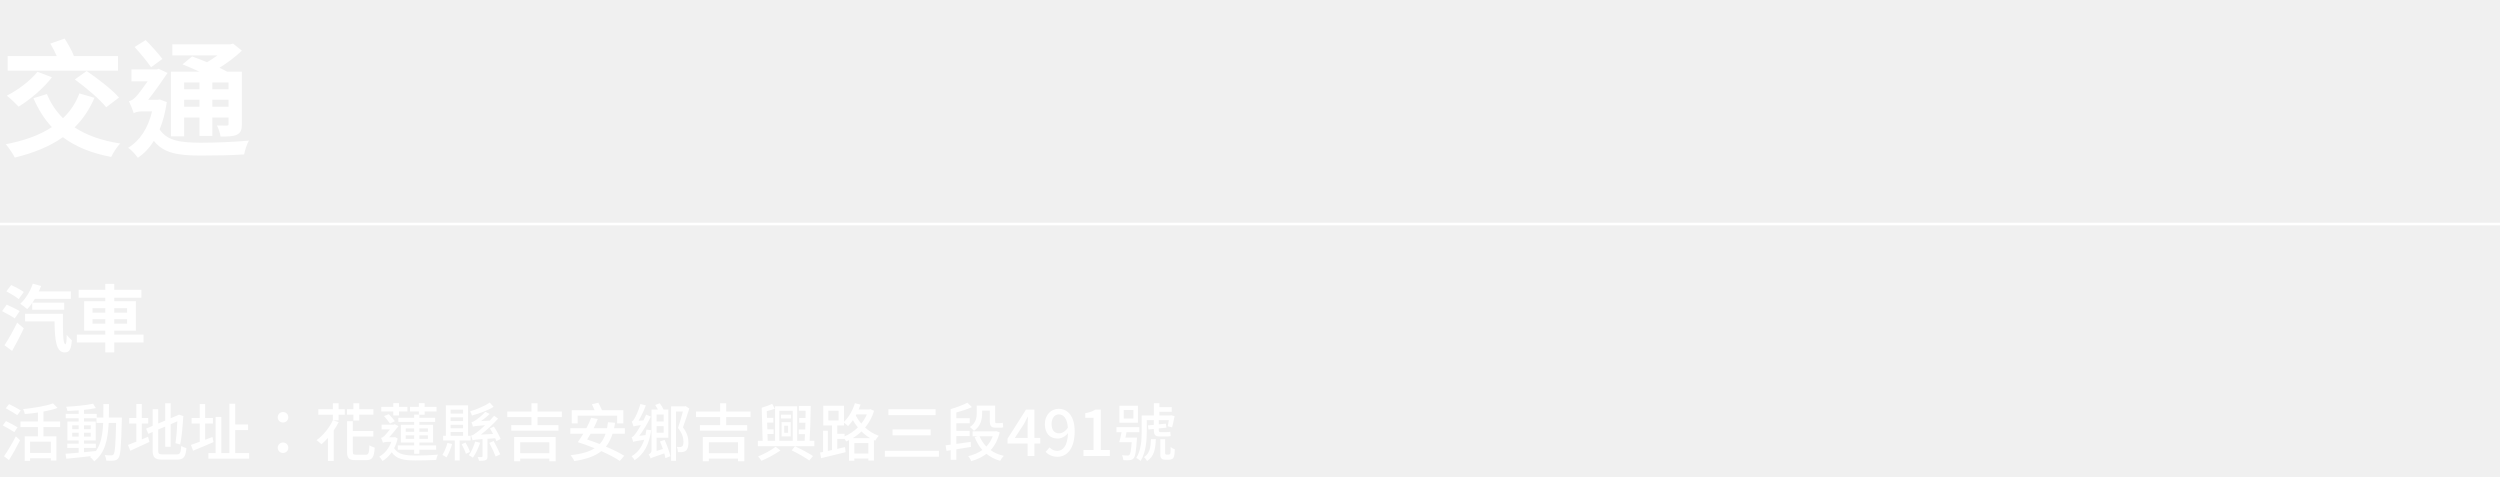
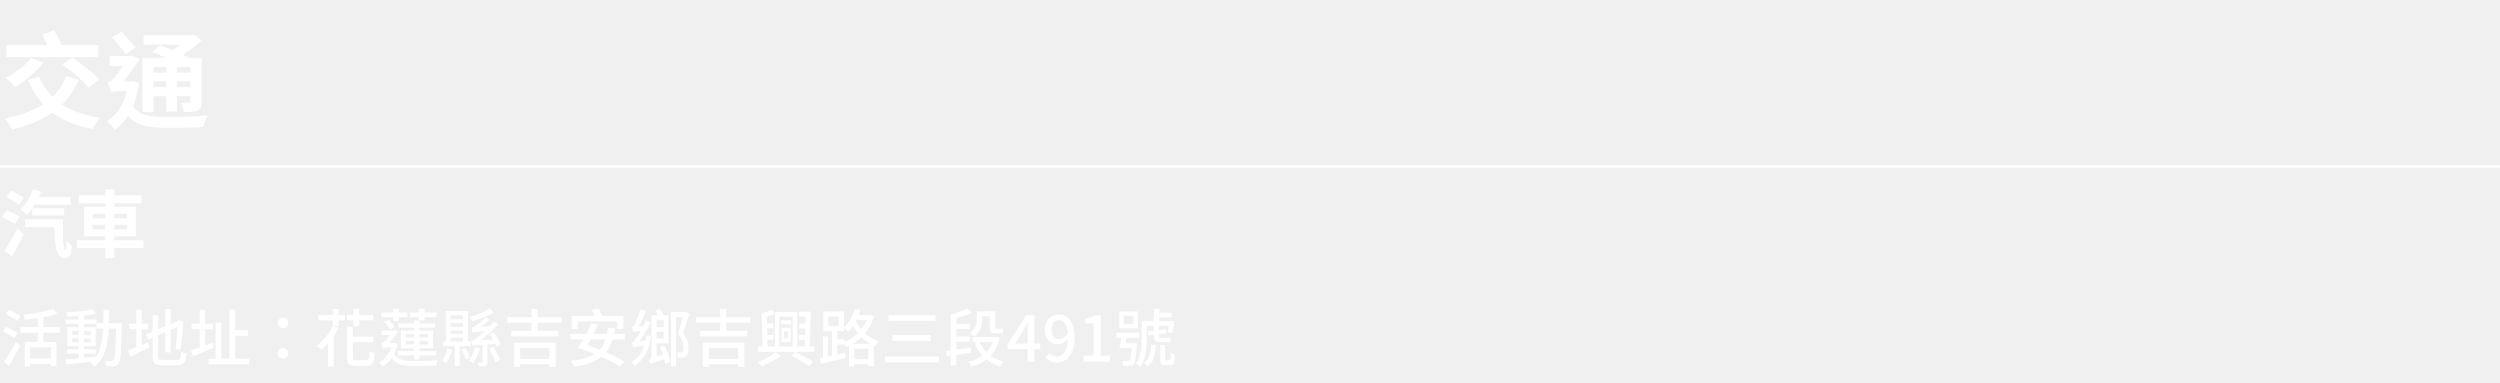
- <svg xmlns="http://www.w3.org/2000/svg" width="477" height="91" viewBox="0 0 477 91" fill="none">
-   <path d="M6.146 59.098H12.25V57.754H6.174C6.342 57.516 6.496 57.278 6.65 57.026H13.524V55.598H7.406C7.574 55.248 7.714 54.898 7.854 54.562L6.258 54.128C5.768 55.598 4.872 57.054 3.864 57.964C4.228 58.188 4.886 58.692 5.194 58.986C5.516 58.636 5.838 58.244 6.146 57.796V59.098ZM4.536 55.71C3.99 55.304 2.898 54.73 2.142 54.38L1.218 55.584C1.988 56.004 3.066 56.634 3.57 57.068L4.536 55.71ZM3.752 59.364C3.164 59 2.03 58.44 1.274 58.132L0.392 59.364C1.176 59.77 2.282 60.372 2.814 60.75L3.752 59.364ZM2.31 66.952C3.066 65.622 3.878 64.068 4.536 62.64L3.276 61.562C2.52 63.144 1.54 64.838 0.854 65.874L2.31 66.952ZM4.788 59.868V61.324H10.402C10.458 64.922 10.696 67.232 12.362 67.246C13.328 67.232 13.594 66.504 13.706 64.922C13.398 64.67 13.006 64.25 12.726 63.886C12.712 64.922 12.656 65.678 12.488 65.678C11.998 65.678 11.984 63.284 12.012 59.868H4.788ZM17.654 61.758V60.904H20.09V61.758H17.654ZM17.654 58.804H20.09V59.658H17.654V58.804ZM24.248 58.804V59.658H21.798V58.804H24.248ZM24.248 61.758H21.798V60.904H24.248V61.758ZM27.384 63.844H21.798V63.088H25.928V57.474H21.798V56.802H26.978V55.29H21.798V54.156H20.09V55.29H15.008V56.802H20.09V57.474H16.058V63.088H20.09V63.844H14.672V65.342H20.09V67.232H21.798V65.342H27.384V63.844ZM3.96 78.312C3.444 77.976 2.424 77.436 1.728 77.1L1.104 77.892C1.812 78.288 2.808 78.864 3.3 79.212L3.96 78.312ZM3.348 81.528C2.844 81.204 1.824 80.676 1.14 80.34L0.528 81.168C1.248 81.54 2.244 82.116 2.736 82.452L3.348 81.528ZM1.704 87.792C2.412 86.676 3.216 85.236 3.828 84L3.024 83.256C2.328 84.612 1.404 86.148 0.768 87.048L1.704 87.792ZM9.708 86.424H5.736V84.264H9.708V86.424ZM11.472 81.48V80.412H8.292V78.528C9.288 78.348 10.224 78.12 10.992 77.832L10.116 76.968C8.796 77.46 6.468 77.844 4.416 78.06C4.548 78.312 4.692 78.732 4.74 78.996C5.532 78.936 6.396 78.84 7.236 78.708V80.412H3.9V81.48H7.236V83.256H4.716V87.936H5.736V87.432H9.708V87.876H10.764V83.256H8.292V81.48H11.472ZM16.032 85.464H18.288V84.648H16.032V84.036H18.264V80.424H16.032V79.8H18.408V80.7H19.68C19.584 82.884 19.284 84.696 18.3 86.052C17.544 86.136 16.776 86.208 16.032 86.28V85.464ZM13.776 83.304V82.572H15.012V83.304H13.776ZM17.316 82.572V83.304H16.032V82.572H17.316ZM16.032 81.888V81.156H17.316V81.888H16.032ZM13.776 81.156H15.012V81.888H13.776V81.156ZM20.772 79.668C20.784 78.852 20.796 77.988 20.796 77.1H19.728C19.728 78 19.728 78.852 19.716 79.668H18.456V78.972H16.032V78.204C16.86 78.12 17.652 78 18.288 77.868L17.76 77.028C16.512 77.304 14.388 77.52 12.612 77.616C12.72 77.832 12.84 78.192 12.876 78.42C13.548 78.396 14.28 78.36 15.012 78.3V78.972H12.54V79.8H15.012V80.424H12.864V84.036H15.012V84.648H12.828V85.464H15.012V86.376C14.064 86.46 13.2 86.532 12.504 86.58L12.648 87.528C13.932 87.408 15.66 87.228 17.388 87.024C17.316 87.084 17.244 87.144 17.172 87.192C17.436 87.372 17.808 87.768 17.976 88.02C20.04 86.436 20.58 83.892 20.736 80.7H22.152C22.056 84.828 21.936 86.352 21.672 86.688C21.552 86.844 21.444 86.88 21.24 86.88C21.024 86.88 20.532 86.88 19.98 86.832C20.148 87.132 20.268 87.588 20.292 87.888C20.856 87.924 21.408 87.924 21.768 87.876C22.14 87.816 22.392 87.72 22.62 87.36C23.004 86.844 23.112 85.14 23.244 80.184C23.244 80.052 23.256 79.668 23.256 79.668H20.772ZM27.06 83.832V80.808H28.272V79.752H27.06V77.088H26.016V79.752H24.648V80.808H26.016V84.264C25.404 84.516 24.852 84.732 24.42 84.888L24.864 86.004C25.908 85.536 27.252 84.912 28.512 84.312L28.248 83.328L27.06 83.832ZM31.08 86.7C30.312 86.7 30.18 86.568 30.18 85.896V81.96L31.524 81.384V85.248H32.568V80.94L33.84 80.388C33.78 81.852 33.648 83.52 33.468 84.552L34.38 84.804C34.68 83.436 34.86 81.24 34.956 79.572L35.004 79.392L34.176 79.116L32.568 79.8V76.944H31.524V80.244L30.18 80.808V78.072H29.124V81.252L27.876 81.78L28.296 82.776L29.124 82.416V85.884C29.124 87.324 29.544 87.696 31.02 87.696H33.78C35.076 87.696 35.412 87.156 35.568 85.5C35.268 85.44 34.836 85.26 34.584 85.092C34.488 86.4 34.368 86.7 33.708 86.7H31.08ZM40.536 83.376L39.144 83.904V80.808H40.632V79.752H39.144V77.1H38.112V79.752H36.552V80.808H38.112V84.288C37.476 84.528 36.9 84.732 36.432 84.888L36.84 85.992C37.944 85.548 39.396 84.936 40.74 84.348L40.536 83.376ZM44.88 86.448V82.056H47.328V80.988H44.88V77.028H43.764V86.448H42.228V79.548H41.136V86.448H39.768V87.516H47.532V86.448H44.88ZM54 80.616C54.552 80.616 55.008 80.208 55.008 79.62C55.008 79.032 54.552 78.612 54 78.612C53.448 78.612 52.992 79.032 52.992 79.62C52.992 80.208 53.448 80.616 54 80.616ZM54 86.424C54.552 86.424 55.008 86.016 55.008 85.44C55.008 84.84 54.552 84.432 54 84.432C53.448 84.432 52.992 84.84 52.992 85.44C52.992 86.016 53.448 86.424 54 86.424ZM63.504 80.196C62.82 81.66 61.644 83.088 60.408 83.976C60.672 84.168 61.116 84.552 61.332 84.768C61.74 84.42 62.172 84.012 62.568 83.556V87.948H63.672V82.128C64.02 81.624 64.344 81.084 64.62 80.532L63.504 80.196ZM64.608 76.944H63.516V78.072H60.732V79.128H63.516V80.196H64.608V79.128H65.784V78.072H64.608V76.944ZM67.428 80.244H68.544V79.116H71.244V78.072H68.544V76.944H67.428V78.072H66.204V79.116H67.428V80.244ZM67.98 86.76C67.416 86.76 67.32 86.664 67.32 86.16V83.292H71.232V82.236H67.32V80.364H66.216V86.16C66.216 87.444 66.564 87.792 67.848 87.792H69.9C71.064 87.792 71.364 87.24 71.496 85.404C71.196 85.32 70.74 85.14 70.488 84.948C70.416 86.448 70.332 86.76 69.804 86.76H67.98ZM81.648 81.744V82.392H80.016V81.744H81.648ZM81.648 83.736H80.016V83.064H81.648V83.736ZM77.412 83.736V83.064H79.02V83.736H77.412ZM77.412 81.744H79.02V82.392H77.412V81.744ZM79.92 79.104H79.02V79.716H76.008V80.508H79.02V81.048H76.488V84.432H79.02V84.984H75.9V85.812H79.02V86.58H80.016V85.812H83.22V84.984H80.016V84.432H82.632V81.048H80.016V80.508H83.028V79.716H80.016V79.128H81.024V78.504H83.292V77.628H81.024V76.92H79.92V77.628H78.228V78.504H79.92V79.104ZM75.036 79.272H76.128V78.504H77.736V77.628H76.128V76.92H75.036V77.628H72.744V78.504H75.036V79.272ZM73.272 79.392C73.668 79.824 74.16 80.436 74.4 80.82L75.336 80.364C75.096 80.016 74.616 79.452 74.184 79.02L73.272 79.392ZM75.372 83.4L75.192 83.436H74.256C74.868 82.764 75.6 81.852 76.032 81.3L75.324 80.94L75.132 81.024H72.804V81.924H74.4C73.98 82.452 73.512 83.028 73.296 83.22C73.068 83.424 72.876 83.508 72.708 83.556C72.816 83.748 73.02 84.24 73.08 84.492C73.176 84.396 73.512 84.312 73.8 84.312H74.664C74.196 85.584 73.368 86.568 72.348 87.132C72.54 87.288 72.864 87.72 72.972 87.96C73.632 87.576 74.232 87.012 74.736 86.292C75.648 87.612 77.052 87.852 79.344 87.852C80.628 87.852 82.092 87.816 83.22 87.756C83.28 87.456 83.412 86.964 83.568 86.736C82.344 86.856 80.568 86.916 79.356 86.916C77.328 86.904 75.936 86.736 75.204 85.512C75.48 84.972 75.72 84.36 75.876 83.676L75.372 83.4ZM93.432 76.8C92.568 77.436 91.056 78.06 89.7 78.492C89.832 78.708 89.988 79.068 90.048 79.284C91.464 78.888 93.06 78.324 94.176 77.628L93.432 76.8ZM85.38 84.504C85.152 85.308 84.792 86.208 84.408 86.808C84.624 86.904 85.02 87.132 85.2 87.264C85.584 86.616 86.004 85.62 86.268 84.72L85.38 84.504ZM85.98 82.428H88.356V83.148H85.98V82.428ZM88.356 78.168V78.912H85.98V78.168H88.356ZM85.98 81.048H88.356V81.708H85.98V81.048ZM88.356 80.34H85.98V79.632H88.356V80.34ZM89.796 84.036V83.148H89.304V77.34H85.068V83.148H84.552V84.036H86.772V87.852H87.708V84.036H89.796ZM88.08 84.756C88.404 85.332 88.752 86.1 88.896 86.592L89.676 86.232C89.52 85.74 89.16 84.996 88.824 84.432L88.08 84.756ZM90.66 84.24C90.432 85.068 89.988 86.136 89.46 86.844C89.676 86.952 90.036 87.18 90.228 87.324C90.792 86.568 91.284 85.428 91.62 84.48L90.66 84.24ZM94.488 83.616C94.584 83.82 94.656 84 94.716 84.168L95.52 83.748C95.28 83.124 94.716 82.116 94.224 81.384L93.468 81.744C93.672 82.056 93.876 82.428 94.08 82.8L91.74 82.92C92.88 82.056 94.02 81.012 95.04 79.872L94.272 79.332C94.008 79.644 93.72 79.956 93.444 80.256L91.788 80.34C92.352 79.956 92.916 79.476 93.432 78.984L92.604 78.564C91.944 79.332 90.984 80.028 90.684 80.22C90.408 80.4 90.18 80.52 89.964 80.556C90.072 80.784 90.192 81.216 90.228 81.408C90.444 81.324 90.768 81.264 92.556 81.132C91.884 81.78 91.272 82.284 90.984 82.488C90.528 82.836 90.18 83.076 89.88 83.112C89.988 83.364 90.12 83.82 90.168 84.012C90.384 83.928 90.672 83.88 92.064 83.772V87.06C92.064 87.168 92.04 87.204 91.92 87.204H91.14C91.236 87.408 91.356 87.684 91.404 87.924C91.968 87.924 92.364 87.912 92.652 87.792C92.94 87.684 93.012 87.504 93.012 87.084V83.724L94.488 83.616ZM93.36 84.504C93.804 85.32 94.332 86.448 94.572 87.108L95.448 86.688C95.196 86.064 94.632 84.972 94.188 84.144L93.36 84.504ZM104.808 84.384V86.472H99.252V84.384H104.808ZM98.1 88.008H99.252V87.504H104.808V88.008H106.02V83.376H98.1V88.008ZM107.208 79.572V78.516H102.564V76.944H101.4V78.516H96.792V79.572H101.4V81.12H97.548V82.176H106.56V81.12H102.564V79.572H107.208ZM110.22 79.308H117.744V80.784H118.932V78.264H114.864C114.684 77.844 114.396 77.28 114.168 76.836L112.944 77.136C113.1 77.472 113.292 77.904 113.448 78.264H109.092V80.784H110.22V79.308ZM115.548 82.752C115.284 83.544 114.924 84.192 114.42 84.72C113.628 84.408 112.812 84.12 112.032 83.856C112.248 83.52 112.464 83.148 112.692 82.752H115.548ZM119.22 82.752V81.696H117.168C117.24 81.372 117.3 81.024 117.36 80.664L116.004 80.556C115.956 80.964 115.896 81.348 115.824 81.696H113.268C113.568 81.108 113.844 80.508 114.06 79.944L112.788 79.716C112.56 80.34 112.248 81.024 111.888 81.696H108.816V82.752H111.288C110.94 83.352 110.568 83.904 110.244 84.36C111.252 84.684 112.368 85.08 113.46 85.524C112.356 86.232 110.856 86.628 108.876 86.856C109.116 87.144 109.464 87.684 109.572 87.972C111.828 87.624 113.508 87.06 114.732 86.076C116.148 86.7 117.42 87.372 118.26 87.948L119.1 86.964C118.224 86.412 116.964 85.788 115.608 85.212C116.16 84.54 116.568 83.736 116.88 82.752H119.22ZM123.336 81.972C123.288 82.332 123.228 82.68 123.156 83.016L121.968 83.16C122.772 82.116 123.564 80.772 124.188 79.488L123.276 79.116C123.12 79.476 122.94 79.848 122.772 80.208L121.836 80.28C122.34 79.44 122.856 78.384 123.228 77.34L122.184 77.088C121.884 78.264 121.272 79.5 121.08 79.824C120.9 80.148 120.732 80.388 120.54 80.424C120.66 80.676 120.816 81.168 120.876 81.372C121.032 81.3 121.284 81.228 122.28 81.12C121.86 81.852 121.488 82.44 121.308 82.668C121.008 83.088 120.768 83.376 120.516 83.424C120.624 83.676 120.78 84.132 120.828 84.324C121.032 84.216 121.332 84.156 122.916 83.904C122.46 85.308 121.692 86.364 120.504 87.048C120.696 87.228 120.996 87.612 121.092 87.804C122.916 86.628 123.864 84.768 124.248 82.08L123.336 81.972ZM126.624 79.092V80.412H125.28V79.092H126.624ZM125.28 82.572V81.312H126.624V82.572H125.28ZM125.928 84.228C126.12 84.672 126.312 85.176 126.48 85.668L125.28 86.04V83.52H127.524V78.144H126.612C126.444 77.772 126.168 77.304 125.88 76.944L125.016 77.268C125.184 77.532 125.376 77.844 125.532 78.144H124.308V85.896C124.308 86.376 123.996 86.604 123.768 86.7C123.912 86.88 124.08 87.264 124.14 87.48C124.344 87.336 124.68 87.204 126.744 86.508C126.852 86.844 126.912 87.156 126.96 87.408L127.908 87.048C127.74 86.244 127.26 84.936 126.804 83.928L125.928 84.228ZM130.812 77.484L130.644 77.532H128.04V87.924H128.976V78.516H130.296C130.044 79.452 129.696 80.7 129.36 81.648C130.188 82.692 130.404 83.556 130.404 84.264C130.404 84.684 130.344 85.032 130.152 85.164C130.056 85.248 129.924 85.284 129.78 85.296C129.6 85.296 129.372 85.296 129.12 85.272C129.276 85.548 129.348 85.992 129.348 86.268C129.648 86.28 129.948 86.28 130.176 86.256C130.44 86.22 130.668 86.136 130.86 86.004C131.196 85.728 131.364 85.152 131.352 84.396C131.352 83.58 131.148 82.644 130.308 81.54C130.704 80.472 131.16 79.068 131.52 77.94L130.812 77.484ZM140.808 84.384V86.472H135.252V84.384H140.808ZM134.1 88.008H135.252V87.504H140.808V88.008H142.02V83.376H134.1V88.008ZM143.208 79.572V78.516H138.564V76.944H137.4V78.516H132.792V79.572H137.4V81.12H133.548V82.176H142.56V81.12H138.564V79.572H143.208ZM147.984 85.236C147.216 85.86 145.776 86.64 144.648 87.084C144.864 87.312 145.14 87.696 145.284 87.924C146.448 87.432 147.9 86.652 148.908 85.944L147.984 85.236ZM151.056 85.932C152.304 86.52 153.612 87.3 154.404 87.852L155.124 87.012C154.308 86.472 152.928 85.728 151.68 85.152L151.056 85.932ZM149.628 81.228H150.36V82.584H149.628V81.228ZM149.124 83.268H150.876V80.544H149.124V83.268ZM149.004 79.116V79.848H150.936V79.116H149.004ZM148.692 78.384H151.26V84.108H148.692V78.384ZM154.476 84.108C154.584 82.26 154.668 79.548 154.692 77.448H152.424V78.372H153.708C153.708 78.816 153.696 79.284 153.696 79.752H152.484V80.652H153.672C153.66 81.084 153.648 81.516 153.636 81.936H152.4V82.836H153.588C153.576 83.28 153.552 83.724 153.528 84.108H152.1V77.52H147.888V84.108H146.472L146.436 82.812H147.6V81.912H146.412L146.364 80.628H147.552V79.728H146.34L146.304 78.444C146.82 78.324 147.36 78.168 147.84 78L147.336 77.052C146.808 77.316 146.004 77.592 145.332 77.796L145.512 84.108H144.6V85.14H155.376V84.108H154.476ZM162.708 83.592C163.296 83.244 163.86 82.812 164.364 82.32C164.844 82.788 165.396 83.232 166.02 83.592H162.708ZM163.008 86.532V84.54H165.684V86.532H163.008ZM161.148 82.764H159.744V81.18H161.04V80.64C161.292 80.832 161.64 81.12 161.808 81.3C162.12 80.976 162.444 80.592 162.732 80.172C162.996 80.628 163.296 81.096 163.68 81.552C162.924 82.296 162.048 82.872 161.148 83.256V82.764ZM158.052 78.372H160.008V80.22H158.052V78.372ZM165.396 79.068C165.12 79.704 164.76 80.292 164.328 80.82C163.896 80.316 163.56 79.8 163.284 79.284L163.392 79.068H165.396ZM166.068 78.072L165.876 78.12H163.836C163.968 77.82 164.088 77.508 164.196 77.196L163.116 76.932C162.696 78.312 161.94 79.608 161.04 80.484V77.412H157.08V81.18H158.748V85.86L157.956 86.04V82.188H157.044V86.232C156.84 86.268 156.648 86.304 156.468 86.34L156.66 87.42C157.956 87.12 159.696 86.7 161.34 86.28L161.232 85.296L159.744 85.644V83.748H161.148V83.736C161.268 83.904 161.388 84.084 161.46 84.228C161.64 84.156 161.808 84.072 161.988 83.988V87.912H163.008V87.492H165.684V87.876H166.752V83.976L166.992 84.072C167.136 83.796 167.46 83.352 167.676 83.148C166.656 82.788 165.792 82.236 165.06 81.576C165.804 80.688 166.404 79.62 166.776 78.372L166.068 78.072ZM169.512 78.072V79.212H178.512V78.072H169.512ZM170.292 81.924V83.064H177.576V81.924H170.292ZM168.828 86.016V87.144H179.148V86.016H168.828ZM187.392 78.348H188.856V80.292C188.856 81.216 189.036 81.6 189.972 81.6H190.764C191.016 81.6 191.268 81.6 191.412 81.54C191.376 81.3 191.352 80.928 191.34 80.664C191.184 80.712 190.92 80.736 190.764 80.736H190.068C189.912 80.736 189.876 80.628 189.876 80.304V77.388H186.36V78.828C186.36 79.692 186.216 80.712 185.052 81.48C185.256 81.624 185.676 81.996 185.832 82.2C187.128 81.324 187.392 79.956 187.392 78.852V78.348ZM185.208 84.312C184.272 84.456 183.336 84.588 182.472 84.696V83.196H185.016V82.212H182.472V80.76H185.028V79.788H182.472V78.708C183.492 78.42 184.596 78.072 185.448 77.676L184.572 76.836C183.804 77.244 182.544 77.724 181.428 78.048L181.392 78.036V84.84L180.42 84.972L180.588 86.028L181.392 85.896V87.732H182.472V85.728C183.36 85.584 184.32 85.428 185.256 85.272L185.208 84.312ZM189.408 83.244C189.12 84.012 188.712 84.66 188.196 85.2C187.644 84.636 187.2 83.976 186.9 83.244H189.408ZM190.056 82.26L189.852 82.296H185.568V83.244H186.552L185.964 83.4C186.324 84.336 186.816 85.164 187.428 85.86C186.66 86.412 185.748 86.796 184.728 87.036C184.944 87.264 185.208 87.696 185.304 87.996C186.396 87.672 187.38 87.228 188.22 86.592C188.952 87.18 189.816 87.648 190.824 87.924C190.98 87.636 191.292 87.192 191.52 86.976C190.56 86.76 189.708 86.388 189.012 85.884C189.804 85.032 190.392 83.928 190.74 82.5L190.056 82.26ZM193.632 83.556L195.372 80.892C195.624 80.436 195.864 79.98 196.08 79.524H196.128C196.104 80.016 196.068 80.76 196.068 81.24V83.556H193.632ZM196.068 87H197.364V84.624H198.48V83.556H197.364V78.156H195.756L192.24 83.7V84.624H196.068V87ZM200.644 80.904C200.644 79.752 201.244 79.068 202 79.068C202.96 79.068 203.62 79.86 203.752 81.6C203.248 82.356 202.624 82.68 202.072 82.68C201.148 82.68 200.644 82.032 200.644 80.904ZM201.76 87.156C203.464 87.156 205.048 85.764 205.048 82.284C205.048 79.356 203.68 78 201.988 78C200.56 78 199.36 79.152 199.36 80.904C199.36 82.752 200.356 83.676 201.832 83.676C202.504 83.676 203.26 83.28 203.776 82.644C203.692 85.164 202.768 86.028 201.7 86.028C201.148 86.028 200.608 85.764 200.26 85.368L199.504 86.22C200.02 86.748 200.74 87.156 201.76 87.156ZM206.72 87H211.76V85.86H210.032V78.156H208.988C208.484 78.48 207.896 78.684 207.068 78.84V79.716H208.652V85.86H206.72V87ZM216.251 79.86H214.403V78.228H216.251V79.86ZM217.115 77.412H213.587V80.664H217.115V77.412ZM214.727 83.496C214.799 83.172 214.871 82.812 214.943 82.464H217.379V81.492H213.023V82.464H213.995C213.875 83.136 213.695 83.844 213.551 84.372H215.927C215.819 85.968 215.675 86.604 215.495 86.796C215.399 86.892 215.291 86.916 215.123 86.916C214.943 86.916 214.511 86.904 214.067 86.868C214.223 87.12 214.319 87.516 214.343 87.792C214.823 87.828 215.291 87.828 215.555 87.792C215.879 87.756 216.095 87.672 216.287 87.444C216.611 87.108 216.755 86.172 216.911 83.904C216.923 83.76 216.935 83.496 216.935 83.496H214.727ZM219.611 83.784C219.539 85.392 219.347 86.556 218.267 87.228C218.483 87.372 218.759 87.732 218.867 87.96C220.187 87.12 220.451 85.728 220.535 83.784H219.611ZM221.387 82.452C221.135 82.452 221.099 82.332 221.099 82.044V81.744L222.551 81.6L222.455 80.832L221.099 80.964V80.16H223.019C222.947 80.592 222.875 81.024 222.803 81.336L223.631 81.54C223.787 80.988 223.979 80.124 224.111 79.392L223.427 79.224L223.271 79.272H221.219V78.576H223.571V77.676H221.219V76.932H220.163V79.272H217.835V82.296C217.835 83.832 217.739 85.896 216.803 87.372C217.019 87.48 217.463 87.78 217.619 87.96C218.639 86.376 218.807 83.976 218.807 82.308V80.16H220.151V81.06L219.023 81.168L219.131 81.948L220.151 81.84V82.02C220.151 82.872 220.343 83.28 221.207 83.28H222.563C222.851 83.28 223.187 83.268 223.367 83.196C223.331 82.944 223.307 82.668 223.283 82.38C223.127 82.44 222.731 82.452 222.527 82.452H221.387ZM222.599 86.736C222.503 86.736 222.419 86.712 222.383 86.676C222.323 86.64 222.311 86.568 222.311 86.496V83.796H221.387V86.532C221.387 87.132 221.423 87.312 221.615 87.492C221.795 87.66 222.083 87.72 222.347 87.72H222.995C223.223 87.72 223.487 87.66 223.643 87.576C223.811 87.48 223.931 87.324 224.015 87.084C224.087 86.88 224.135 86.292 224.147 85.728C223.883 85.644 223.535 85.452 223.355 85.284C223.367 85.812 223.343 86.256 223.319 86.448C223.295 86.556 223.235 86.64 223.187 86.676C223.139 86.724 223.019 86.736 222.911 86.736H222.599Z" fill="white" />
-   <path d="M22.512 10.696H14.016L14.088 10.672C13.776 9.76 12.984 8.392 12.336 7.36L9.6 8.32C10.032 9.04 10.488 9.904 10.824 10.696H1.464V13.48H22.512V10.696ZM14.28 15.16C16.416 16.72 19.08 18.976 20.256 20.464L22.704 18.616C21.384 17.08 18.6 14.968 16.536 13.552L14.28 15.16ZM7.152 13.696C5.76 15.424 3.432 17.176 1.296 18.256C1.944 18.736 3.024 19.768 3.552 20.344C5.688 19.048 8.28 16.864 9.912 14.752L7.152 13.696ZM15.144 17.824C14.448 19.696 13.392 21.256 12.024 22.552C10.704 21.256 9.672 19.696 8.952 17.944L6.384 18.736C7.296 20.872 8.472 22.72 9.888 24.256C7.536 25.816 4.584 26.848 1.104 27.52C1.656 28.144 2.496 29.416 2.832 30.064C6.36 29.2 9.456 27.976 12 26.176C14.424 28 17.424 29.224 21.216 29.944C21.576 29.176 22.32 28 22.944 27.376C19.416 26.848 16.536 25.816 14.232 24.304C15.792 22.768 17.064 20.896 18.024 18.664L15.144 17.824ZM38.064 15.736V17.032H35.136V15.736H38.064ZM43.608 17.032H40.512V15.736H43.608V17.032ZM40.512 20.368V19.024H43.608V20.368H40.512ZM35.136 20.368V19.024H38.064V20.368H35.136ZM35.136 22.432H38.064V25.936H40.512V22.432H43.608V23.608C43.608 23.872 43.536 23.968 43.248 23.968C42.984 23.968 42.168 23.968 41.4 23.944C41.688 24.52 42 25.408 42.072 26.056C43.488 26.056 44.52 26.032 45.216 25.696C45.96 25.312 46.152 24.76 46.152 23.632V13.672H43.32C42.912 13.432 42.408 13.192 41.88 12.928C43.44 11.968 44.952 10.816 46.152 9.664L44.472 8.32L43.896 8.464H32.88V10.576H41.472C40.848 11.032 40.176 11.488 39.504 11.872C38.52 11.464 37.512 11.08 36.648 10.768L34.824 12.28C35.832 12.664 36.936 13.168 38.04 13.672H32.616V26.008H35.136V22.432ZM30.984 11.248C30.264 10.288 28.944 8.8 27.792 7.648L25.68 8.968C26.76 10.144 28.152 11.824 28.824 12.832L30.984 11.248ZM30.48 18.976L30.024 19.048H28.272C29.544 17.44 31.08 15.232 31.968 13.912L30.24 13.12L29.952 13.24H25.08V15.52H28.176C27.264 16.792 26.304 18.112 25.848 18.544C25.392 19.024 24.984 19.216 24.6 19.312C24.84 19.816 25.368 21.04 25.512 21.616C25.728 21.424 26.424 21.256 26.976 21.256H29.016C28.224 24.52 26.664 26.872 24.456 28.192C25.008 28.552 25.944 29.56 26.304 30.112C27.456 29.32 28.512 28.264 29.352 26.872C31.2 29.224 33.936 29.68 38.28 29.68C41.088 29.68 44.112 29.632 46.584 29.464C46.728 28.696 47.112 27.4 47.52 26.824C44.808 27.088 40.896 27.232 38.328 27.232C34.536 27.208 31.92 26.92 30.456 24.688C31.08 23.2 31.536 21.472 31.824 19.48L30.48 18.976Z" fill="white" />
-   <line y1="42.75" x2="477" y2="42.75" stroke="white" stroke-width="0.5" />
+ <svg xmlns="http://www.w3.org/2000/svg" width="477" height="73" viewBox="0 0 477 73" fill="none">
+   <path d="M6.146 41.098H12.25V39.754H6.174C6.342 39.516 6.496 39.278 6.65 39.026H13.524V37.598H7.406C7.574 37.248 7.714 36.898 7.854 36.562L6.258 36.128C5.768 37.598 4.872 39.054 3.864 39.964C4.228 40.188 4.886 40.692 5.194 40.986C5.516 40.636 5.838 40.244 6.146 39.796V41.098ZM4.536 37.71C3.99 37.304 2.898 36.73 2.142 36.38L1.218 37.584C1.988 38.004 3.066 38.634 3.57 39.068L4.536 37.71ZM3.752 41.364C3.164 41 2.03 40.44 1.274 40.132L0.392 41.364C1.176 41.77 2.282 42.372 2.814 42.75L3.752 41.364ZM2.31 48.952C3.066 47.622 3.878 46.068 4.536 44.64L3.276 43.562C2.52 45.144 1.54 46.838 0.854 47.874L2.31 48.952ZM4.788 41.868V43.324H10.402C10.458 46.922 10.696 49.232 12.362 49.246C13.328 49.232 13.594 48.504 13.706 46.922C13.398 46.67 13.006 46.25 12.726 45.886C12.712 46.922 12.656 47.678 12.488 47.678C11.998 47.678 11.984 45.284 12.012 41.868H4.788ZM17.654 43.758V42.904H20.09V43.758H17.654ZM17.654 40.804H20.09V41.658H17.654V40.804ZM24.248 40.804V41.658H21.798V40.804H24.248ZM24.248 43.758H21.798V42.904H24.248V43.758ZM27.384 45.844H21.798V45.088H25.928V39.474H21.798V38.802H26.978V37.29H21.798V36.156H20.09V37.29H15.008V38.802H20.09V39.474H16.058V45.088H20.09V45.844H14.672V47.342H20.09V49.232H21.798V47.342H27.384V45.844ZM3.96 60.312C3.444 59.976 2.424 59.436 1.728 59.1L1.104 59.892C1.812 60.288 2.808 60.864 3.3 61.212L3.96 60.312ZM3.348 63.528C2.844 63.204 1.824 62.676 1.14 62.34L0.528 63.168C1.248 63.54 2.244 64.116 2.736 64.452L3.348 63.528ZM1.704 69.792C2.412 68.676 3.216 67.236 3.828 66L3.024 65.256C2.328 66.612 1.404 68.148 0.768 69.048L1.704 69.792ZM9.708 68.424H5.736V66.264H9.708V68.424ZM11.472 63.48V62.412H8.292V60.528C9.288 60.348 10.224 60.12 10.992 59.832L10.116 58.968C8.796 59.46 6.468 59.844 4.416 60.06C4.548 60.312 4.692 60.732 4.74 60.996C5.532 60.936 6.396 60.84 7.236 60.708V62.412H3.9V63.48H7.236V65.256H4.716V69.936H5.736V69.432H9.708V69.876H10.764V65.256H8.292V63.48H11.472ZM16.032 67.464H18.288V66.648H16.032V66.036H18.264V62.424H16.032V61.8H18.408V62.7H19.68C19.584 64.884 19.284 66.696 18.3 68.052C17.544 68.136 16.776 68.208 16.032 68.28V67.464ZM13.776 65.304V64.572H15.012V65.304H13.776ZM17.316 64.572V65.304H16.032V64.572H17.316ZM16.032 63.888V63.156H17.316V63.888H16.032ZM13.776 63.156H15.012V63.888H13.776V63.156ZM20.772 61.668C20.784 60.852 20.796 59.988 20.796 59.1H19.728C19.728 60 19.728 60.852 19.716 61.668H18.456V60.972H16.032V60.204C16.86 60.12 17.652 60 18.288 59.868L17.76 59.028C16.512 59.304 14.388 59.52 12.612 59.616C12.72 59.832 12.84 60.192 12.876 60.42C13.548 60.396 14.28 60.36 15.012 60.3V60.972H12.54V61.8H15.012V62.424H12.864V66.036H15.012V66.648H12.828V67.464H15.012V68.376C14.064 68.46 13.2 68.532 12.504 68.58L12.648 69.528C13.932 69.408 15.66 69.228 17.388 69.024C17.316 69.084 17.244 69.144 17.172 69.192C17.436 69.372 17.808 69.768 17.976 70.02C20.04 68.436 20.58 65.892 20.736 62.7H22.152C22.056 66.828 21.936 68.352 21.672 68.688C21.552 68.844 21.444 68.88 21.24 68.88C21.024 68.88 20.532 68.88 19.98 68.832C20.148 69.132 20.268 69.588 20.292 69.888C20.856 69.924 21.408 69.924 21.768 69.876C22.14 69.816 22.392 69.72 22.62 69.36C23.004 68.844 23.112 67.14 23.244 62.184C23.244 62.052 23.256 61.668 23.256 61.668H20.772ZM27.06 65.832V62.808H28.272V61.752H27.06V59.088H26.016V61.752H24.648V62.808H26.016V66.264C25.404 66.516 24.852 66.732 24.42 66.888L24.864 68.004C25.908 67.536 27.252 66.912 28.512 66.312L28.248 65.328L27.06 65.832ZM31.08 68.7C30.312 68.7 30.18 68.568 30.18 67.896V63.96L31.524 63.384V67.248H32.568V62.94L33.84 62.388C33.78 63.852 33.648 65.52 33.468 66.552L34.38 66.804C34.68 65.436 34.86 63.24 34.956 61.572L35.004 61.392L34.176 61.116L32.568 61.8V58.944H31.524V62.244L30.18 62.808V60.072H29.124V63.252L27.876 63.78L28.296 64.776L29.124 64.416V67.884C29.124 69.324 29.544 69.696 31.02 69.696H33.78C35.076 69.696 35.412 69.156 35.568 67.5C35.268 67.44 34.836 67.26 34.584 67.092C34.488 68.4 34.368 68.7 33.708 68.7H31.08ZM40.536 65.376L39.144 65.904V62.808H40.632V61.752H39.144V59.1H38.112V61.752H36.552V62.808H38.112V66.288C37.476 66.528 36.9 66.732 36.432 66.888L36.84 67.992C37.944 67.548 39.396 66.936 40.74 66.348L40.536 65.376ZM44.88 68.448V64.056H47.328V62.988H44.88V59.028H43.764V68.448H42.228V61.548H41.136V68.448H39.768V69.516H47.532V68.448H44.88ZM54 62.616C54.552 62.616 55.008 62.208 55.008 61.62C55.008 61.032 54.552 60.612 54 60.612C53.448 60.612 52.992 61.032 52.992 61.62C52.992 62.208 53.448 62.616 54 62.616ZM54 68.424C54.552 68.424 55.008 68.016 55.008 67.44C55.008 66.84 54.552 66.432 54 66.432C53.448 66.432 52.992 66.84 52.992 67.44C52.992 68.016 53.448 68.424 54 68.424ZM63.504 62.196C62.82 63.66 61.644 65.088 60.408 65.976C60.672 66.168 61.116 66.552 61.332 66.768C61.74 66.42 62.172 66.012 62.568 65.556V69.948H63.672V64.128C64.02 63.624 64.344 63.084 64.62 62.532L63.504 62.196ZM64.608 58.944H63.516V60.072H60.732V61.128H63.516V62.196H64.608V61.128H65.784V60.072H64.608V58.944ZM67.428 62.244H68.544V61.116H71.244V60.072H68.544V58.944H67.428V60.072H66.204V61.116H67.428V62.244ZM67.98 68.76C67.416 68.76 67.32 68.664 67.32 68.16V65.292H71.232V64.236H67.32V62.364H66.216V68.16C66.216 69.444 66.564 69.792 67.848 69.792H69.9C71.064 69.792 71.364 69.24 71.496 67.404C71.196 67.32 70.74 67.14 70.488 66.948C70.416 68.448 70.332 68.76 69.804 68.76H67.98ZM81.648 63.744V64.392H80.016V63.744H81.648ZM81.648 65.736H80.016V65.064H81.648V65.736ZM77.412 65.736V65.064H79.02V65.736H77.412ZM77.412 63.744H79.02V64.392H77.412V63.744ZM79.92 61.104H79.02V61.716H76.008V62.508H79.02V63.048H76.488V66.432H79.02V66.984H75.9V67.812H79.02V68.58H80.016V67.812H83.22V66.984H80.016V66.432H82.632V63.048H80.016V62.508H83.028V61.716H80.016V61.128H81.024V60.504H83.292V59.628H81.024V58.92H79.92V59.628H78.228V60.504H79.92V61.104ZM75.036 61.272H76.128V60.504H77.736V59.628H76.128V58.92H75.036V59.628H72.744V60.504H75.036V61.272ZM73.272 61.392C73.668 61.824 74.16 62.436 74.4 62.82L75.336 62.364C75.096 62.016 74.616 61.452 74.184 61.02L73.272 61.392ZM75.372 65.4L75.192 65.436H74.256C74.868 64.764 75.6 63.852 76.032 63.3L75.324 62.94L75.132 63.024H72.804V63.924H74.4C73.98 64.452 73.512 65.028 73.296 65.22C73.068 65.424 72.876 65.508 72.708 65.556C72.816 65.748 73.02 66.24 73.08 66.492C73.176 66.396 73.512 66.312 73.8 66.312H74.664C74.196 67.584 73.368 68.568 72.348 69.132C72.54 69.288 72.864 69.72 72.972 69.96C73.632 69.576 74.232 69.012 74.736 68.292C75.648 69.612 77.052 69.852 79.344 69.852C80.628 69.852 82.092 69.816 83.22 69.756C83.28 69.456 83.412 68.964 83.568 68.736C82.344 68.856 80.568 68.916 79.356 68.916C77.328 68.904 75.936 68.736 75.204 67.512C75.48 66.972 75.72 66.36 75.876 65.676L75.372 65.4ZM93.432 58.8C92.568 59.436 91.056 60.06 89.7 60.492C89.832 60.708 89.988 61.068 90.048 61.284C91.464 60.888 93.06 60.324 94.176 59.628L93.432 58.8ZM85.38 66.504C85.152 67.308 84.792 68.208 84.408 68.808C84.624 68.904 85.02 69.132 85.2 69.264C85.584 68.616 86.004 67.62 86.268 66.72L85.38 66.504ZM85.98 64.428H88.356V65.148H85.98V64.428ZM88.356 60.168V60.912H85.98V60.168H88.356ZM85.98 63.048H88.356V63.708H85.98V63.048ZM88.356 62.34H85.98V61.632H88.356V62.34ZM89.796 66.036V65.148H89.304V59.34H85.068V65.148H84.552V66.036H86.772V69.852H87.708V66.036H89.796ZM88.08 66.756C88.404 67.332 88.752 68.1 88.896 68.592L89.676 68.232C89.52 67.74 89.16 66.996 88.824 66.432L88.08 66.756ZM90.66 66.24C90.432 67.068 89.988 68.136 89.46 68.844C89.676 68.952 90.036 69.18 90.228 69.324C90.792 68.568 91.284 67.428 91.62 66.48L90.66 66.24ZM94.488 65.616C94.584 65.82 94.656 66 94.716 66.168L95.52 65.748C95.28 65.124 94.716 64.116 94.224 63.384L93.468 63.744C93.672 64.056 93.876 64.428 94.08 64.8L91.74 64.92C92.88 64.056 94.02 63.012 95.04 61.872L94.272 61.332C94.008 61.644 93.72 61.956 93.444 62.256L91.788 62.34C92.352 61.956 92.916 61.476 93.432 60.984L92.604 60.564C91.944 61.332 90.984 62.028 90.684 62.22C90.408 62.4 90.18 62.52 89.964 62.556C90.072 62.784 90.192 63.216 90.228 63.408C90.444 63.324 90.768 63.264 92.556 63.132C91.884 63.78 91.272 64.284 90.984 64.488C90.528 64.836 90.18 65.076 89.88 65.112C89.988 65.364 90.12 65.82 90.168 66.012C90.384 65.928 90.672 65.88 92.064 65.772V69.06C92.064 69.168 92.04 69.204 91.92 69.204H91.14C91.236 69.408 91.356 69.684 91.404 69.924C91.968 69.924 92.364 69.912 92.652 69.792C92.94 69.684 93.012 69.504 93.012 69.084V65.724L94.488 65.616ZM93.36 66.504C93.804 67.32 94.332 68.448 94.572 69.108L95.448 68.688C95.196 68.064 94.632 66.972 94.188 66.144L93.36 66.504ZM104.808 66.384V68.472H99.252V66.384H104.808ZM98.1 70.008H99.252V69.504H104.808V70.008H106.02V65.376H98.1V70.008ZM107.208 61.572V60.516H102.564V58.944H101.4V60.516H96.792V61.572H101.4V63.12H97.548V64.176H106.56V63.12H102.564V61.572H107.208ZM110.22 61.308H117.744V62.784H118.932V60.264H114.864C114.684 59.844 114.396 59.28 114.168 58.836L112.944 59.136C113.1 59.472 113.292 59.904 113.448 60.264H109.092V62.784H110.22V61.308ZM115.548 64.752C115.284 65.544 114.924 66.192 114.42 66.72C113.628 66.408 112.812 66.12 112.032 65.856C112.248 65.52 112.464 65.148 112.692 64.752H115.548ZM119.22 64.752V63.696H117.168C117.24 63.372 117.3 63.024 117.36 62.664L116.004 62.556C115.956 62.964 115.896 63.348 115.824 63.696H113.268C113.568 63.108 113.844 62.508 114.06 61.944L112.788 61.716C112.56 62.34 112.248 63.024 111.888 63.696H108.816V64.752H111.288C110.94 65.352 110.568 65.904 110.244 66.36C111.252 66.684 112.368 67.08 113.46 67.524C112.356 68.232 110.856 68.628 108.876 68.856C109.116 69.144 109.464 69.684 109.572 69.972C111.828 69.624 113.508 69.06 114.732 68.076C116.148 68.7 117.42 69.372 118.26 69.948L119.1 68.964C118.224 68.412 116.964 67.788 115.608 67.212C116.16 66.54 116.568 65.736 116.88 64.752H119.22ZM123.336 63.972C123.288 64.332 123.228 64.68 123.156 65.016L121.968 65.16C122.772 64.116 123.564 62.772 124.188 61.488L123.276 61.116C123.12 61.476 122.94 61.848 122.772 62.208L121.836 62.28C122.34 61.44 122.856 60.384 123.228 59.34L122.184 59.088C121.884 60.264 121.272 61.5 121.08 61.824C120.9 62.148 120.732 62.388 120.54 62.424C120.66 62.676 120.816 63.168 120.876 63.372C121.032 63.3 121.284 63.228 122.28 63.12C121.86 63.852 121.488 64.44 121.308 64.668C121.008 65.088 120.768 65.376 120.516 65.424C120.624 65.676 120.78 66.132 120.828 66.324C121.032 66.216 121.332 66.156 122.916 65.904C122.46 67.308 121.692 68.364 120.504 69.048C120.696 69.228 120.996 69.612 121.092 69.804C122.916 68.628 123.864 66.768 124.248 64.08L123.336 63.972ZM126.624 61.092V62.412H125.28V61.092H126.624ZM125.28 64.572V63.312H126.624V64.572H125.28ZM125.928 66.228C126.12 66.672 126.312 67.176 126.48 67.668L125.28 68.04V65.52H127.524V60.144H126.612C126.444 59.772 126.168 59.304 125.88 58.944L125.016 59.268C125.184 59.532 125.376 59.844 125.532 60.144H124.308V67.896C124.308 68.376 123.996 68.604 123.768 68.7C123.912 68.88 124.08 69.264 124.14 69.48C124.344 69.336 124.68 69.204 126.744 68.508C126.852 68.844 126.912 69.156 126.96 69.408L127.908 69.048C127.74 68.244 127.26 66.936 126.804 65.928L125.928 66.228ZM130.812 59.484L130.644 59.532H128.04V69.924H128.976V60.516H130.296C130.044 61.452 129.696 62.7 129.36 63.648C130.188 64.692 130.404 65.556 130.404 66.264C130.404 66.684 130.344 67.032 130.152 67.164C130.056 67.248 129.924 67.284 129.78 67.296C129.6 67.296 129.372 67.296 129.12 67.272C129.276 67.548 129.348 67.992 129.348 68.268C129.648 68.28 129.948 68.28 130.176 68.256C130.44 68.22 130.668 68.136 130.86 68.004C131.196 67.728 131.364 67.152 131.352 66.396C131.352 65.58 131.148 64.644 130.308 63.54C130.704 62.472 131.16 61.068 131.52 59.94L130.812 59.484ZM140.808 66.384V68.472H135.252V66.384H140.808ZM134.1 70.008H135.252V69.504H140.808V70.008H142.02V65.376H134.1V70.008ZM143.208 61.572V60.516H138.564V58.944H137.4V60.516H132.792V61.572H137.4V63.12H133.548V64.176H142.56V63.12H138.564V61.572H143.208ZM147.984 67.236C147.216 67.86 145.776 68.64 144.648 69.084C144.864 69.312 145.14 69.696 145.284 69.924C146.448 69.432 147.9 68.652 148.908 67.944L147.984 67.236ZM151.056 67.932C152.304 68.52 153.612 69.3 154.404 69.852L155.124 69.012C154.308 68.472 152.928 67.728 151.68 67.152L151.056 67.932ZM149.628 63.228H150.36V64.584H149.628V63.228ZM149.124 65.268H150.876V62.544H149.124V65.268ZM149.004 61.116V61.848H150.936V61.116H149.004ZM148.692 60.384H151.26V66.108H148.692V60.384ZM154.476 66.108C154.584 64.26 154.668 61.548 154.692 59.448H152.424V60.372H153.708C153.708 60.816 153.696 61.284 153.696 61.752H152.484V62.652H153.672C153.66 63.084 153.648 63.516 153.636 63.936H152.4V64.836H153.588C153.576 65.28 153.552 65.724 153.528 66.108H152.1V59.52H147.888V66.108H146.472L146.436 64.812H147.6V63.912H146.412L146.364 62.628H147.552V61.728H146.34L146.304 60.444C146.82 60.324 147.36 60.168 147.84 60L147.336 59.052C146.808 59.316 146.004 59.592 145.332 59.796L145.512 66.108H144.6V67.14H155.376V66.108H154.476ZM162.708 65.592C163.296 65.244 163.86 64.812 164.364 64.32C164.844 64.788 165.396 65.232 166.02 65.592H162.708ZM163.008 68.532V66.54H165.684V68.532H163.008ZM161.148 64.764H159.744V63.18H161.04V62.64C161.292 62.832 161.64 63.12 161.808 63.3C162.12 62.976 162.444 62.592 162.732 62.172C162.996 62.628 163.296 63.096 163.68 63.552C162.924 64.296 162.048 64.872 161.148 65.256V64.764ZM158.052 60.372H160.008V62.22H158.052V60.372ZM165.396 61.068C165.12 61.704 164.76 62.292 164.328 62.82C163.896 62.316 163.56 61.8 163.284 61.284L163.392 61.068H165.396ZM166.068 60.072L165.876 60.12H163.836C163.968 59.82 164.088 59.508 164.196 59.196L163.116 58.932C162.696 60.312 161.94 61.608 161.04 62.484V59.412H157.08V63.18H158.748V67.86L157.956 68.04V64.188H157.044V68.232C156.84 68.268 156.648 68.304 156.468 68.34L156.66 69.42C157.956 69.12 159.696 68.7 161.34 68.28L161.232 67.296L159.744 67.644V65.748H161.148V65.736C161.268 65.904 161.388 66.084 161.46 66.228C161.64 66.156 161.808 66.072 161.988 65.988V69.912H163.008V69.492H165.684V69.876H166.752V65.976L166.992 66.072C167.136 65.796 167.46 65.352 167.676 65.148C166.656 64.788 165.792 64.236 165.06 63.576C165.804 62.688 166.404 61.62 166.776 60.372L166.068 60.072ZM169.512 60.072V61.212H178.512V60.072H169.512ZM170.292 63.924V65.064H177.576V63.924H170.292ZM168.828 68.016V69.144H179.148V68.016H168.828ZM187.392 60.348H188.856V62.292C188.856 63.216 189.036 63.6 189.972 63.6H190.764C191.016 63.6 191.268 63.6 191.412 63.54C191.376 63.3 191.352 62.928 191.34 62.664C191.184 62.712 190.92 62.736 190.764 62.736H190.068C189.912 62.736 189.876 62.628 189.876 62.304V59.388H186.36V60.828C186.36 61.692 186.216 62.712 185.052 63.48C185.256 63.624 185.676 63.996 185.832 64.2C187.128 63.324 187.392 61.956 187.392 60.852V60.348ZM185.208 66.312C184.272 66.456 183.336 66.588 182.472 66.696V65.196H185.016V64.212H182.472V62.76H185.028V61.788H182.472V60.708C183.492 60.42 184.596 60.072 185.448 59.676L184.572 58.836C183.804 59.244 182.544 59.724 181.428 60.048L181.392 60.036V66.84L180.42 66.972L180.588 68.028L181.392 67.896V69.732H182.472V67.728C183.36 67.584 184.32 67.428 185.256 67.272L185.208 66.312ZM189.408 65.244C189.12 66.012 188.712 66.66 188.196 67.2C187.644 66.636 187.2 65.976 186.9 65.244H189.408ZM190.056 64.26L189.852 64.296H185.568V65.244H186.552L185.964 65.4C186.324 66.336 186.816 67.164 187.428 67.86C186.66 68.412 185.748 68.796 184.728 69.036C184.944 69.264 185.208 69.696 185.304 69.996C186.396 69.672 187.38 69.228 188.22 68.592C188.952 69.18 189.816 69.648 190.824 69.924C190.98 69.636 191.292 69.192 191.52 68.976C190.56 68.76 189.708 68.388 189.012 67.884C189.804 67.032 190.392 65.928 190.74 64.5L190.056 64.26ZM193.632 65.556L195.372 62.892C195.624 62.436 195.864 61.98 196.08 61.524H196.128C196.104 62.016 196.068 62.76 196.068 63.24V65.556H193.632ZM196.068 69H197.364V66.624H198.48V65.556H197.364V60.156H195.756L192.24 65.7V66.624H196.068V69ZM200.644 62.904C200.644 61.752 201.244 61.068 202 61.068C202.96 61.068 203.62 61.86 203.752 63.6C203.248 64.356 202.624 64.68 202.072 64.68C201.148 64.68 200.644 64.032 200.644 62.904ZM201.76 69.156C203.464 69.156 205.048 67.764 205.048 64.284C205.048 61.356 203.68 60 201.988 60C200.56 60 199.36 61.152 199.36 62.904C199.36 64.752 200.356 65.676 201.832 65.676C202.504 65.676 203.26 65.28 203.776 64.644C203.692 67.164 202.768 68.028 201.7 68.028C201.148 68.028 200.608 67.764 200.26 67.368L199.504 68.22C200.02 68.748 200.74 69.156 201.76 69.156ZM206.72 69H211.76V67.86H210.032V60.156H208.988C208.484 60.48 207.896 60.684 207.068 60.84V61.716H208.652V67.86H206.72V69ZM216.251 61.86H214.403V60.228H216.251V61.86ZM217.115 59.412H213.587V62.664H217.115V59.412ZM214.727 65.496C214.799 65.172 214.871 64.812 214.943 64.464H217.379V63.492H213.023V64.464H213.995C213.875 65.136 213.695 65.844 213.551 66.372H215.927C215.819 67.968 215.675 68.604 215.495 68.796C215.399 68.892 215.291 68.916 215.123 68.916C214.943 68.916 214.511 68.904 214.067 68.868C214.223 69.12 214.319 69.516 214.343 69.792C214.823 69.828 215.291 69.828 215.555 69.792C215.879 69.756 216.095 69.672 216.287 69.444C216.611 69.108 216.755 68.172 216.911 65.904C216.923 65.76 216.935 65.496 216.935 65.496H214.727ZM219.611 65.784C219.539 67.392 219.347 68.556 218.267 69.228C218.483 69.372 218.759 69.732 218.867 69.96C220.187 69.12 220.451 67.728 220.535 65.784H219.611ZM221.387 64.452C221.135 64.452 221.099 64.332 221.099 64.044V63.744L222.551 63.6L222.455 62.832L221.099 62.964V62.16H223.019C222.947 62.592 222.875 63.024 222.803 63.336L223.631 63.54C223.787 62.988 223.979 62.124 224.111 61.392L223.427 61.224L223.271 61.272H221.219V60.576H223.571V59.676H221.219V58.932H220.163V61.272H217.835V64.296C217.835 65.832 217.739 67.896 216.803 69.372C217.019 69.48 217.463 69.78 217.619 69.96C218.639 68.376 218.807 65.976 218.807 64.308V62.16H220.151V63.06L219.023 63.168L219.131 63.948L220.151 63.84V64.02C220.151 64.872 220.343 65.28 221.207 65.28H222.563C222.851 65.28 223.187 65.268 223.367 65.196C223.331 64.944 223.307 64.668 223.283 64.38C223.127 64.44 222.731 64.452 222.527 64.452H221.387ZM222.599 68.736C222.503 68.736 222.419 68.712 222.383 68.676C222.323 68.64 222.311 68.568 222.311 68.496V65.796H221.387V68.532C221.387 69.132 221.423 69.312 221.615 69.492C221.795 69.66 222.083 69.72 222.347 69.72H222.995C223.223 69.72 223.487 69.66 223.643 69.576C223.811 69.48 223.931 69.324 224.015 69.084C224.087 68.88 224.135 68.292 224.147 67.728C223.883 67.644 223.535 67.452 223.355 67.284C223.367 67.812 223.343 68.256 223.319 68.448C223.295 68.556 223.235 68.64 223.187 68.676C223.139 68.724 223.019 68.736 222.911 68.736H222.599Z" fill="white" />
+   <path d="M18.76 8.58H11.68L11.74 8.56C11.48 7.8 10.82 6.66 10.28 5.8L8 6.6C8.36 7.2 8.74 7.92 9.02 8.58H1.22V10.9H18.76V8.58ZM11.9 12.3C13.68 13.6 15.9 15.48 16.88 16.72L18.92 15.18C17.82 13.9 15.5 12.14 13.78 10.96L11.9 12.3ZM5.96 11.08C4.8 12.52 2.86 13.98 1.08 14.88C1.62 15.28 2.52 16.14 2.96 16.62C4.74 15.54 6.9 13.72 8.26 11.96L5.96 11.08ZM12.62 14.52C12.04 16.08 11.16 17.38 10.02 18.46C8.92 17.38 8.06 16.08 7.46 14.62L5.32 15.28C6.08 17.06 7.06 18.6 8.24 19.88C6.28 21.18 3.82 22.04 0.92 22.6C1.38 23.12 2.08 24.18 2.36 24.72C5.3 24 7.88 22.98 10 21.48C12.02 23 14.52 24.02 17.68 24.62C17.98 23.98 18.6 23 19.12 22.48C16.18 22.04 13.78 21.18 11.86 19.92C13.16 18.64 14.22 17.08 15.02 15.22L12.62 14.52ZM31.72 12.78V13.86H29.28V12.78H31.72ZM36.34 13.86H33.76V12.78H36.34V13.86ZM33.76 16.64V15.52H36.34V16.64H33.76ZM29.28 16.64V15.52H31.72V16.64H29.28ZM29.28 18.36H31.72V21.28H33.76V18.36H36.34V19.34C36.34 19.56 36.28 19.64 36.04 19.64C35.82 19.64 35.14 19.64 34.5 19.62C34.74 20.1 35 20.84 35.06 21.38C36.24 21.38 37.1 21.36 37.68 21.08C38.3 20.76 38.46 20.3 38.46 19.36V11.06H36.1C35.76 10.86 35.34 10.66 34.9 10.44C36.2 9.64 37.46 8.68 38.46 7.72L37.06 6.6L36.58 6.72H27.4V8.48H34.56C34.04 8.86 33.48 9.24 32.92 9.56C32.1 9.22 31.26 8.9 30.54 8.64L29.02 9.9C29.86 10.22 30.78 10.64 31.7 11.06H27.18V21.34H29.28V18.36ZM25.82 9.04C25.22 8.24 24.12 7 23.16 6.04L21.4 7.14C22.3 8.12 23.46 9.52 24.02 10.36L25.82 9.04ZM25.4 15.48L25.02 15.54H23.56C24.62 14.2 25.9 12.36 26.64 11.26L25.2 10.6L24.96 10.7H20.9V12.6H23.48C22.72 13.66 21.92 14.76 21.54 15.12C21.16 15.52 20.82 15.68 20.5 15.76C20.7 16.18 21.14 17.2 21.26 17.68C21.44 17.52 22.02 17.38 22.48 17.38H24.18C23.52 20.1 22.22 22.06 20.38 23.16C20.84 23.46 21.62 24.3 21.92 24.76C22.88 24.1 23.76 23.22 24.46 22.06C26 24.02 28.28 24.4 31.9 24.4C34.24 24.4 36.76 24.36 38.82 24.22C38.94 23.58 39.26 22.5 39.6 22.02C37.34 22.24 34.08 22.36 31.94 22.36C28.78 22.34 26.6 22.1 25.38 20.24C25.9 19 26.28 17.56 26.52 15.9L25.4 15.48Z" fill="white" />
+   <line y1="31.75" x2="477" y2="31.75" stroke="white" stroke-width="0.5" />
</svg>
